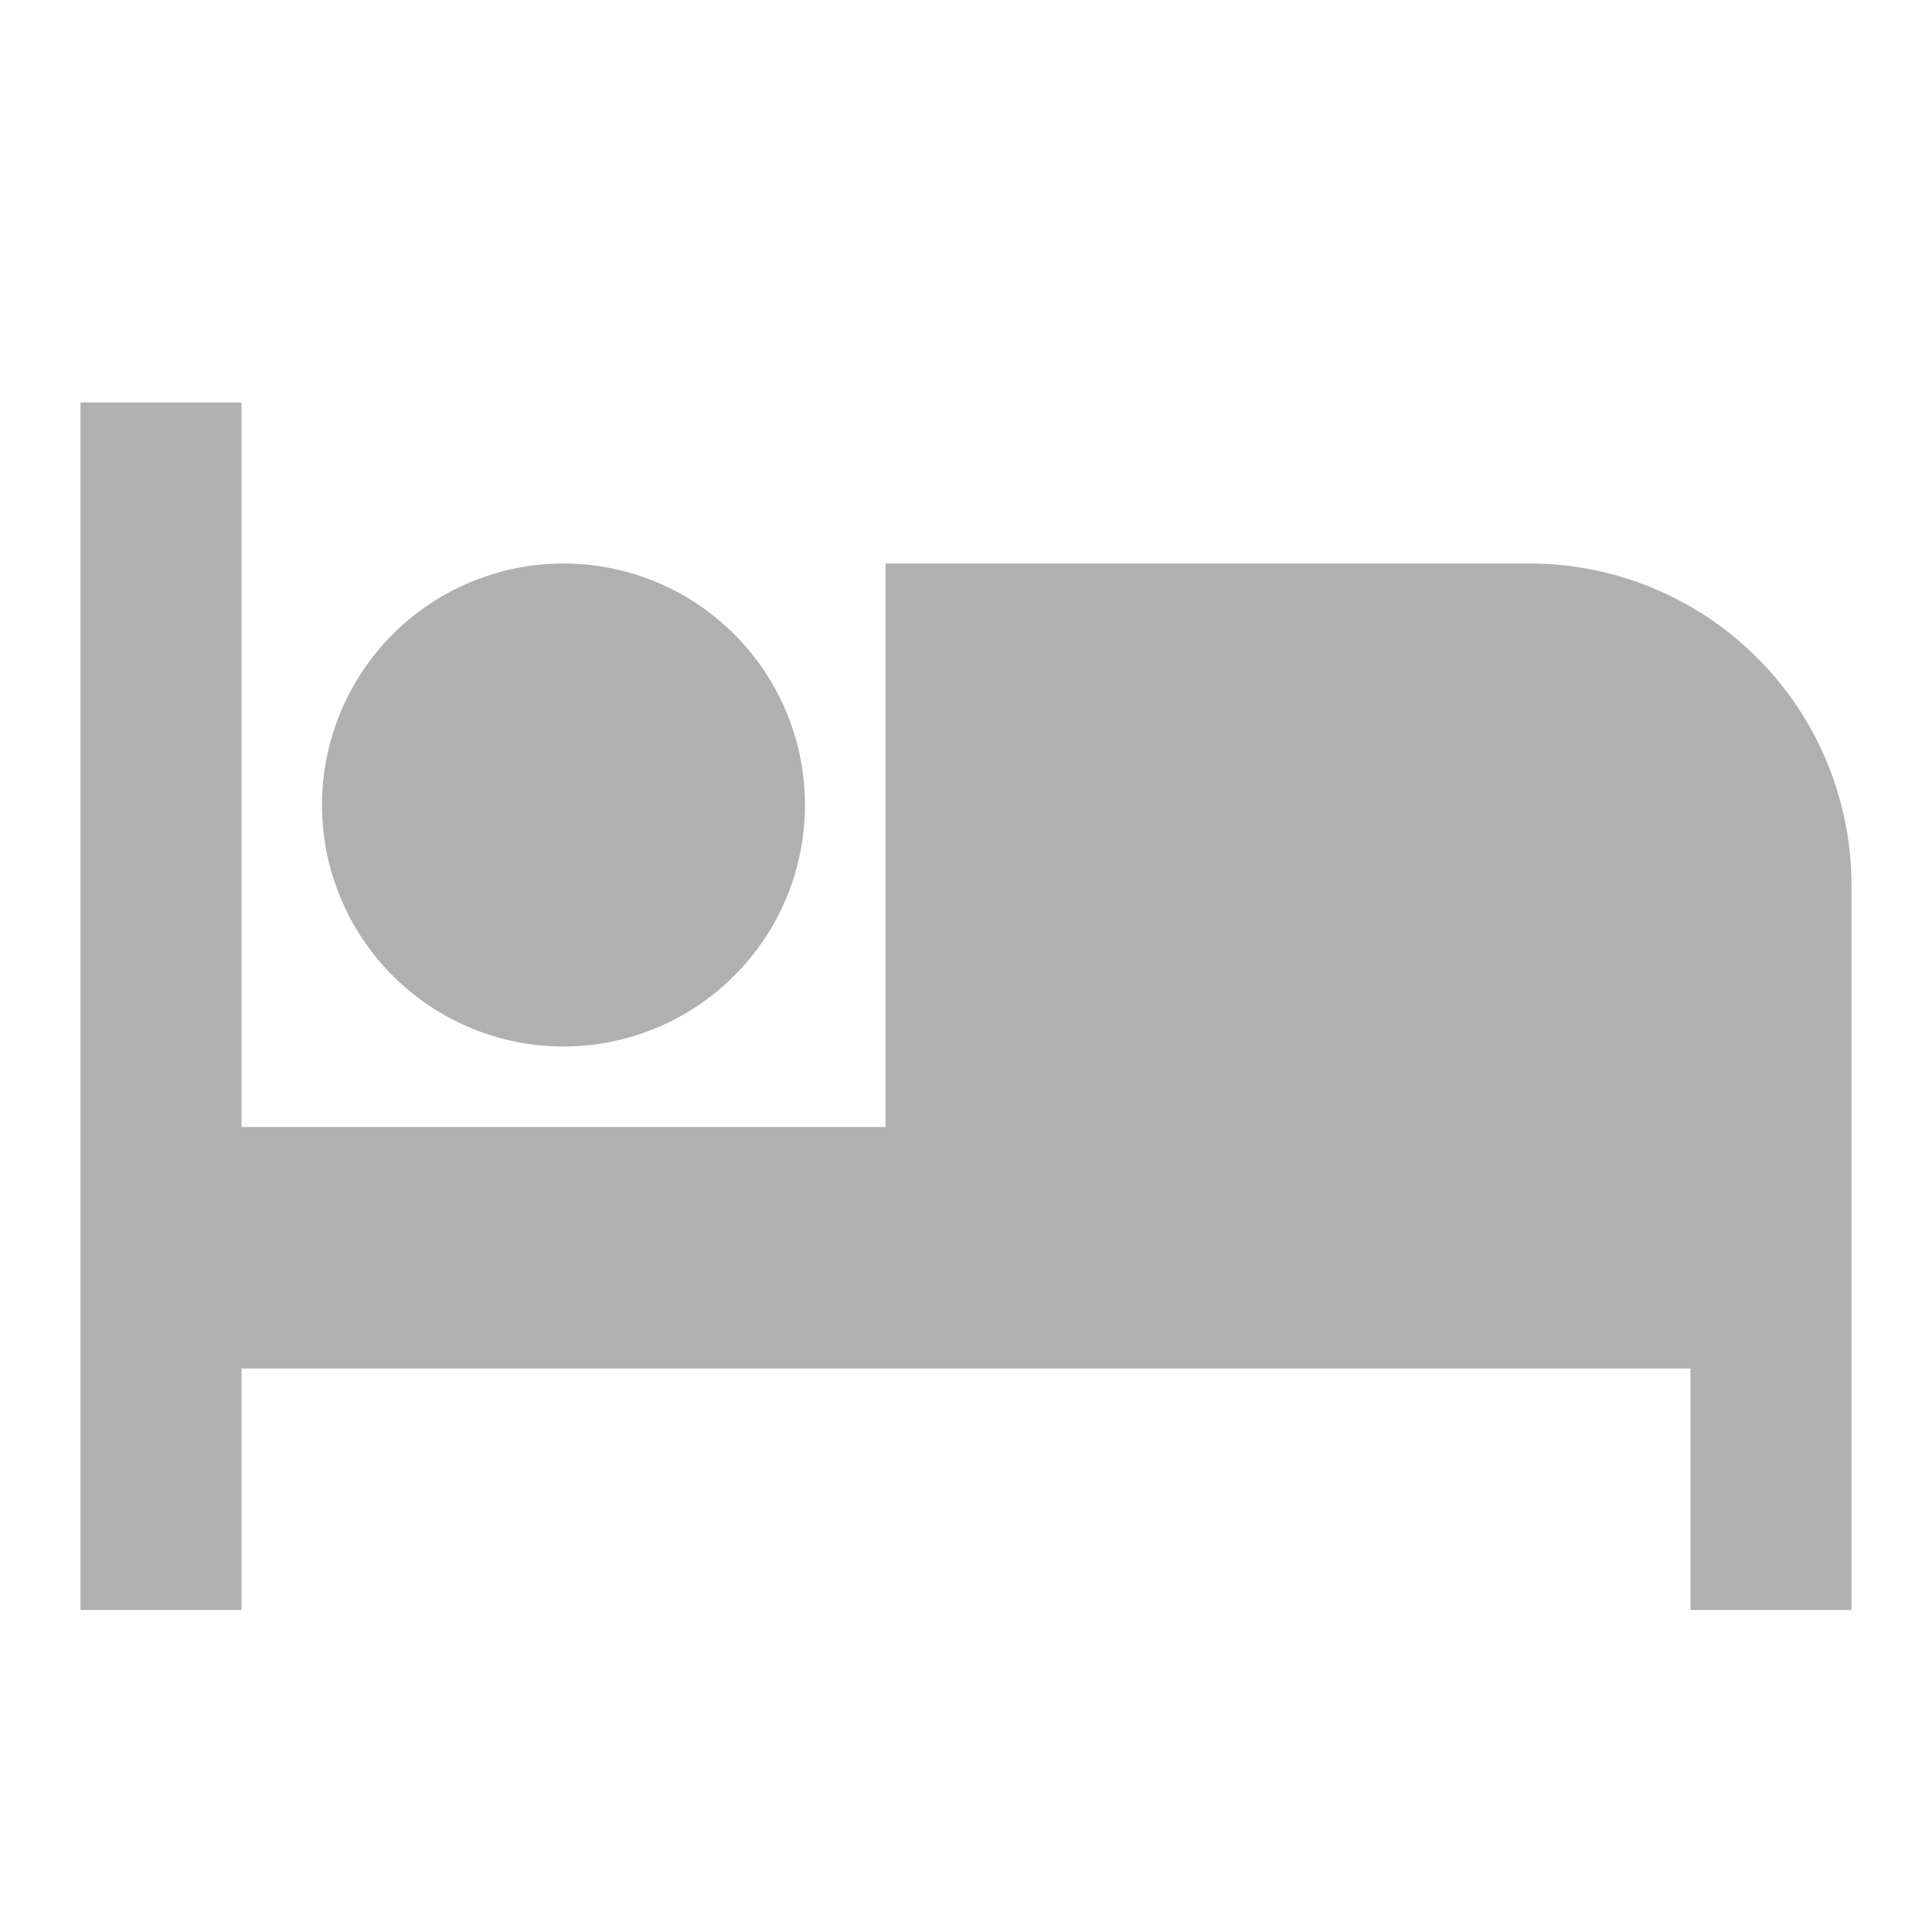
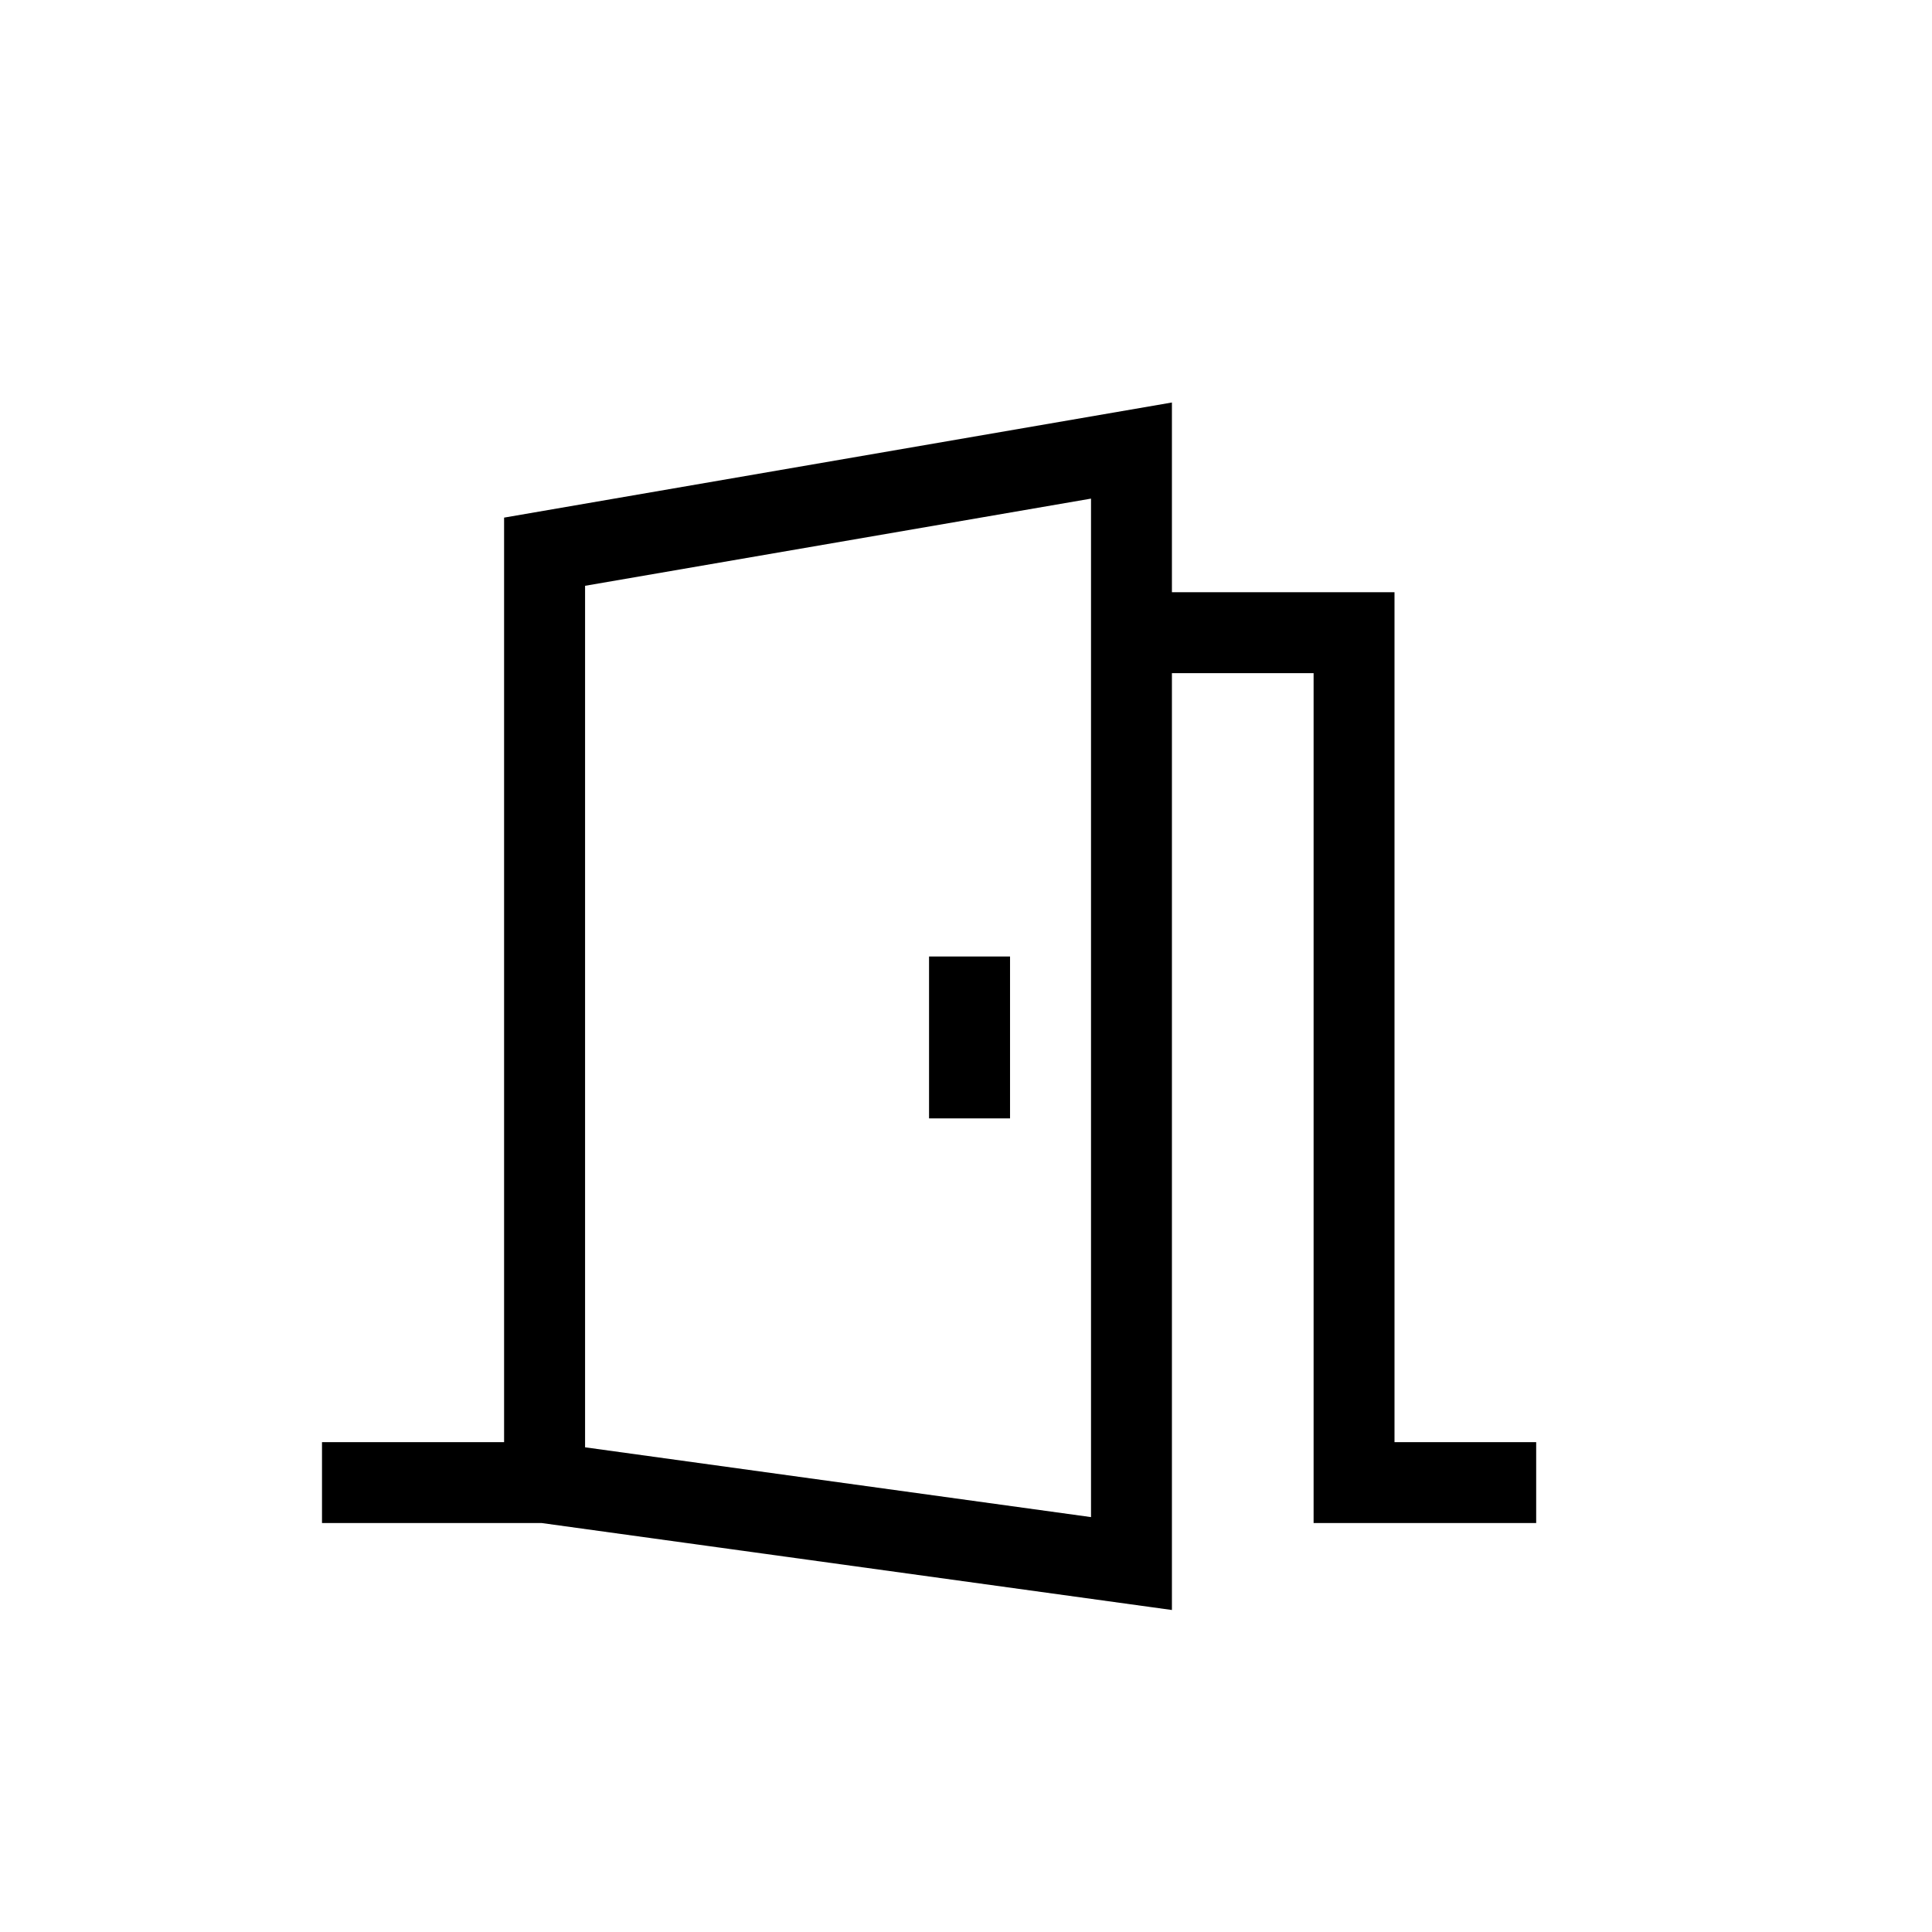
- <svg xmlns="http://www.w3.org/2000/svg" width="27" height="27" viewBox="0 0 27 27" fill="none">
-   <path d="M21.375 7.875H12.375V15.75H3.375V5.625H1.125V22.5H3.375V19.125H23.625V22.5H25.875V12.375C25.875 11.181 25.401 10.037 24.557 9.193C23.713 8.349 22.569 7.875 21.375 7.875ZM7.875 14.625C8.77 14.625 9.629 14.269 10.261 13.636C10.894 13.004 11.25 12.145 11.25 11.25C11.25 10.355 10.894 9.496 10.261 8.864C9.629 8.231 8.77 7.875 7.875 7.875C6.98 7.875 6.121 8.231 5.489 8.864C4.856 9.496 4.5 10.355 4.5 11.25C4.5 12.145 4.856 13.004 5.489 13.636C6.121 14.269 6.98 14.625 7.875 14.625Z" fill="#B0B0B0" />
+ <svg xmlns="http://www.w3.org/2000/svg" width="24" height="24" viewBox="0 0 24 24" fill="none">
+   <path d="M17.323 17.915V7.357H14.558V5L6.262 6.43V17.915H4V18.92H6.731L14.558 20V8.362H16.318V18.92H19.083V17.915H17.323ZM13.553 18.846L7.268 17.979V7.277L13.553 6.194V18.846Z" fill="black" />
+   <path d="M11.541 11.882H12.547V13.893H11.541V11.882Z" fill="black" />
</svg>
